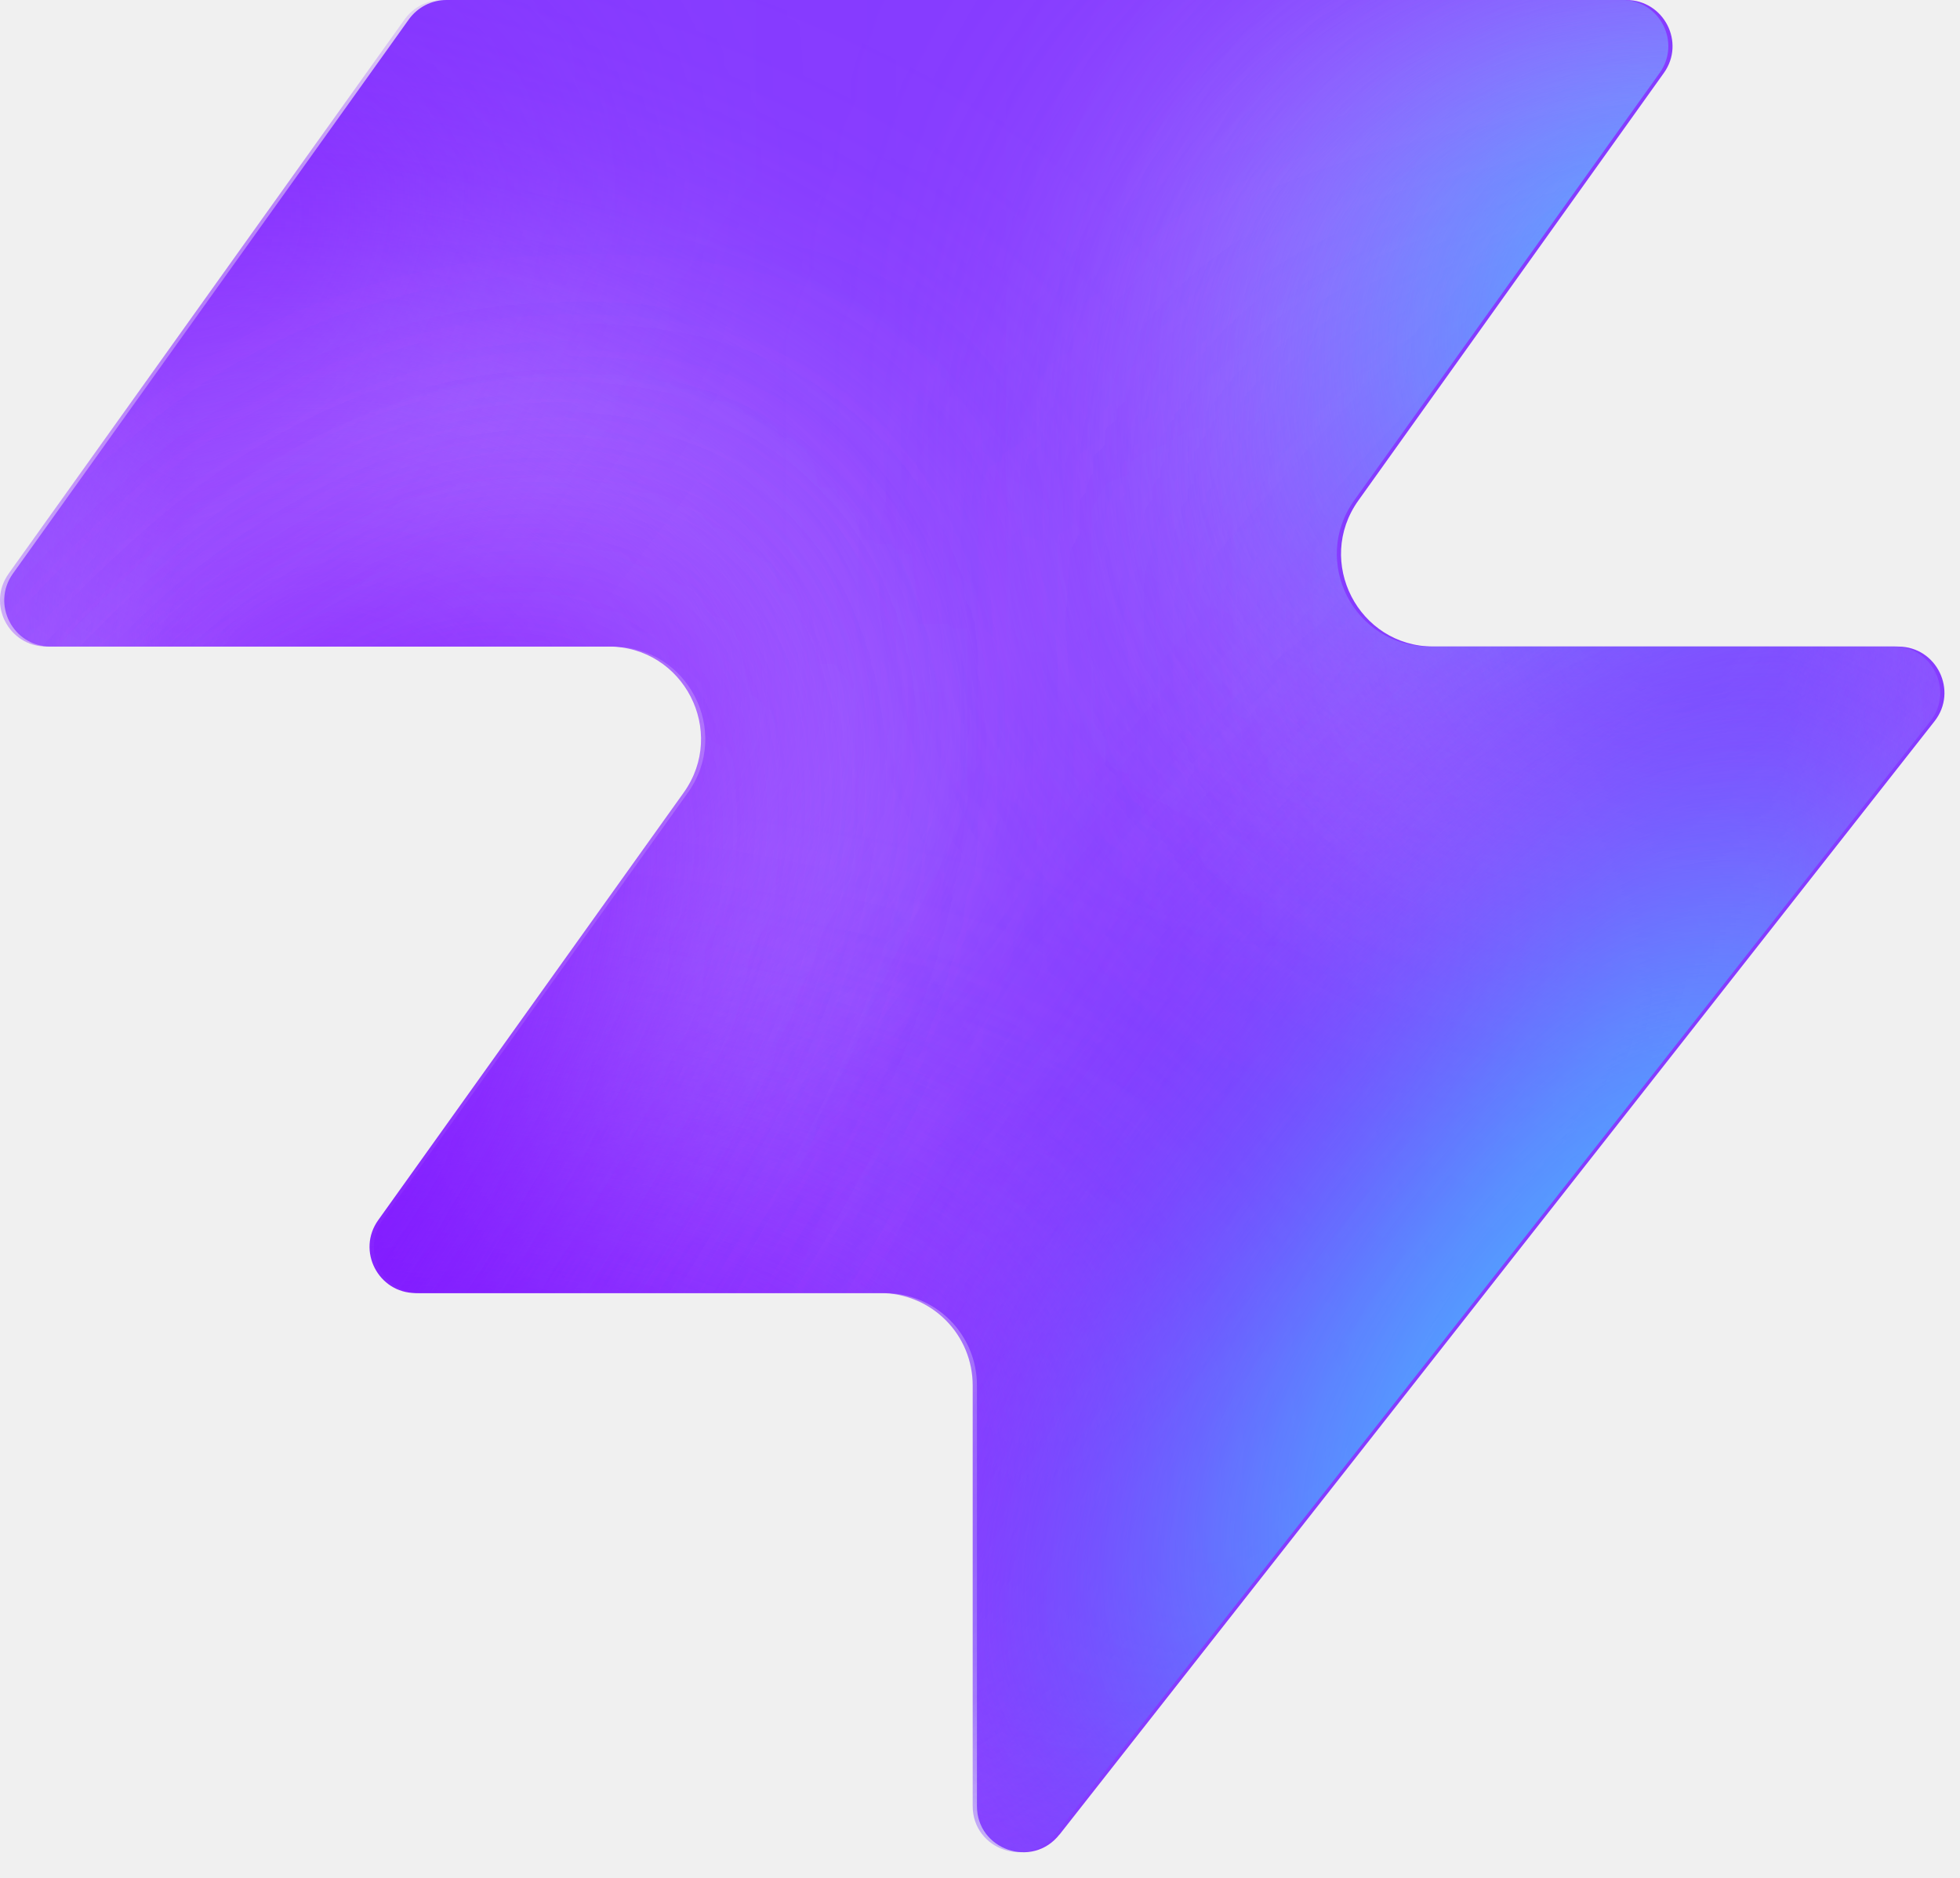
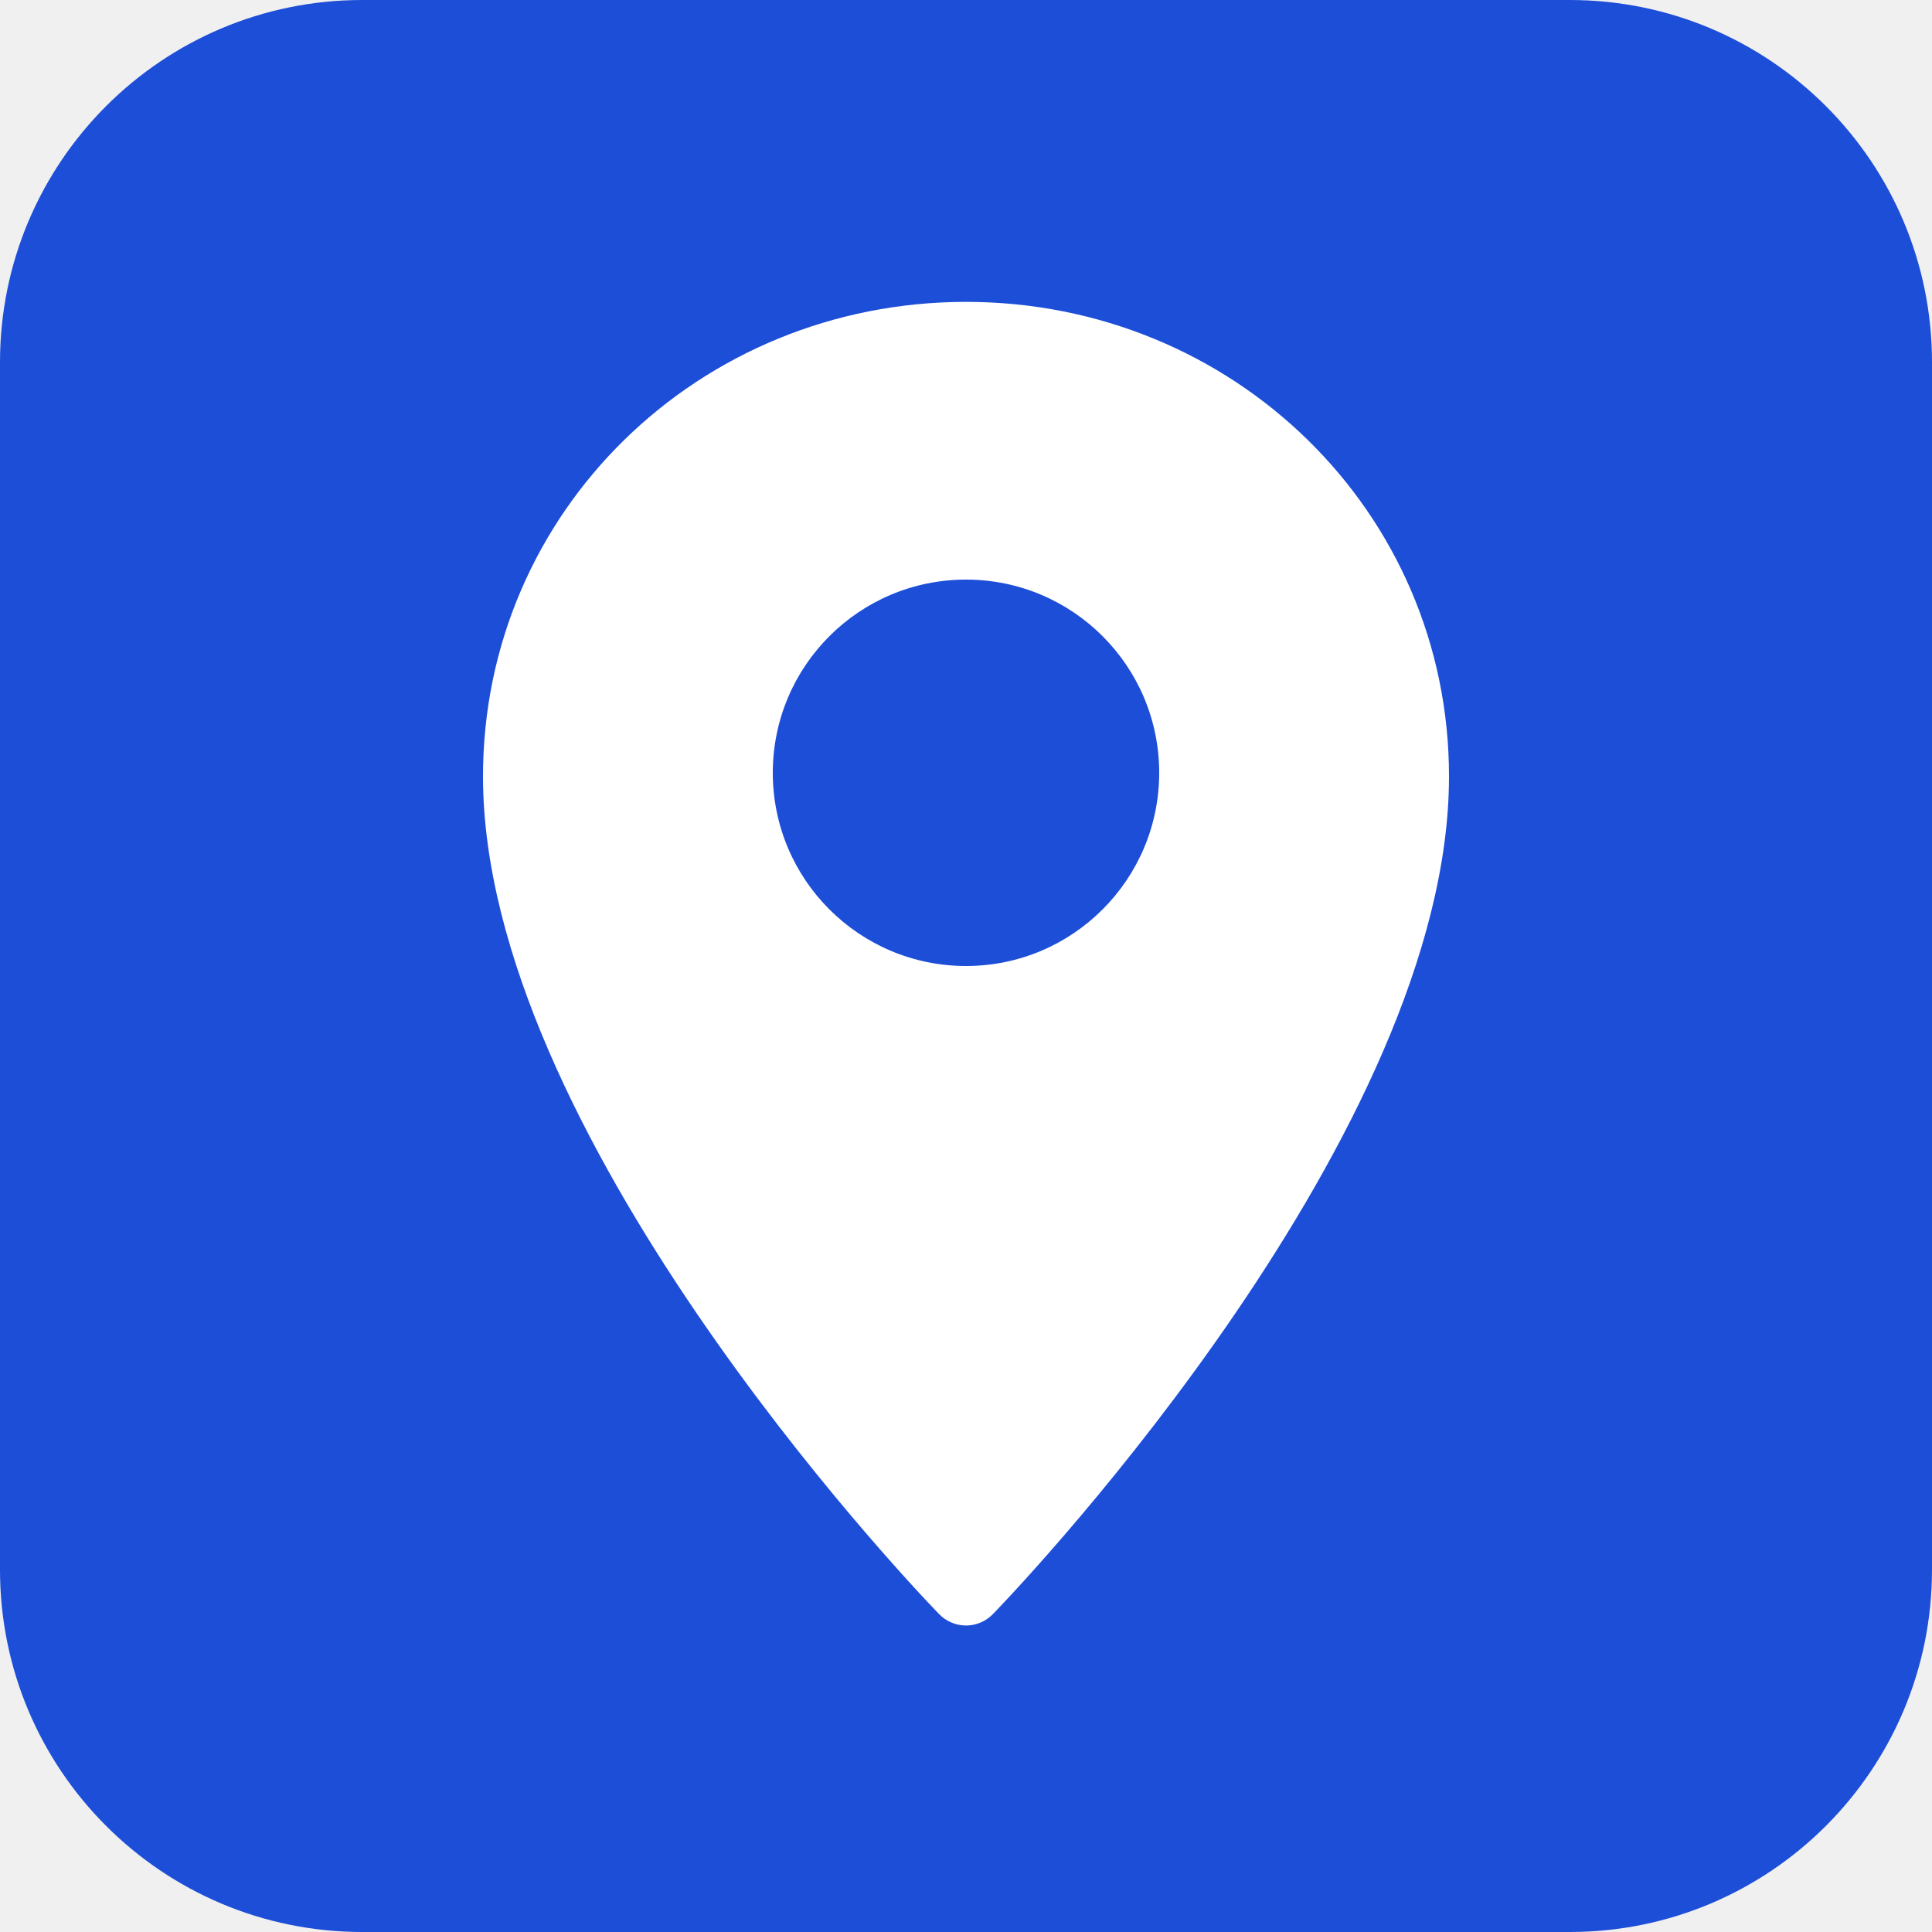
- <svg xmlns="http://www.w3.org/2000/svg" width="48" height="46" fill="none" viewBox="0 0 48 46">
-   <path fill="#863bff" d="M25.946 44.938c-.664.845-2.021.375-2.021-.698V33.937a2.26 2.26 0 0 0-2.262-2.262H10.287c-.92 0-1.456-1.04-.92-1.788l7.48-10.471c1.07-1.497 0-3.578-1.842-3.578H1.237c-.92 0-1.456-1.04-.92-1.788L10.013.474c.214-.297.556-.474.92-.474h28.894c.92 0 1.456 1.04.92 1.788l-7.48 10.471c-1.07 1.498 0 3.579 1.842 3.579h11.377c.943 0 1.473 1.088.89 1.83L25.947 44.94z" style="fill:#863bff;fill:color(display-p3 .525 .23 1);fill-opacity:1" />
-   <mask id="a" width="48" height="46" x="0" y="0" maskUnits="userSpaceOnUse" style="mask-type:alpha">
-     <path fill="#000" d="M25.842 44.938c-.664.844-2.021.375-2.021-.698V33.937a2.26 2.26 0 0 0-2.262-2.262H10.183c-.92 0-1.456-1.04-.92-1.788l7.48-10.471c1.07-1.498 0-3.579-1.842-3.579H1.133c-.92 0-1.456-1.04-.92-1.787L9.91.473c.214-.297.556-.474.92-.474h28.894c.92 0 1.456 1.04.92 1.788l-7.48 10.471c-1.07 1.498 0 3.578 1.842 3.578h11.377c.943 0 1.473 1.088.89 1.832L25.843 44.94z" style="fill:#000;fill-opacity:1" />
-   </mask>
-   <g mask="url(#a)">
-     <g filter="url(#b)">
-       <ellipse cx="5.508" cy="14.704" fill="#ede6ff" rx="5.508" ry="14.704" style="fill:#ede6ff;fill:color(display-p3 .927 .903 1);fill-opacity:1" transform="matrix(.00324 1 1 -.00324 -4.47 31.516)" />
-     </g>
-     <g filter="url(#c)">
-       <ellipse cx="10.399" cy="29.851" fill="#ede6ff" rx="10.399" ry="29.851" style="fill:#ede6ff;fill:color(display-p3 .927 .903 1);fill-opacity:1" transform="matrix(.00324 1 1 -.00324 -39.328 7.883)" />
-     </g>
-     <g filter="url(#d)">
-       <ellipse cx="5.508" cy="30.487" fill="#7e14ff" rx="5.508" ry="30.487" style="fill:#7e14ff;fill:color(display-p3 .492 .077 1);fill-opacity:1" transform="rotate(89.814 -25.913 -14.639)scale(1 -1)" />
-     </g>
-     <g filter="url(#e)">
-       <ellipse cx="5.508" cy="30.599" fill="#7e14ff" rx="5.508" ry="30.599" style="fill:#7e14ff;fill:color(display-p3 .492 .077 1);fill-opacity:1" transform="rotate(89.814 -32.644 -3.334)scale(1 -1)" />
-     </g>
-     <g filter="url(#f)">
-       <ellipse cx="5.508" cy="30.599" fill="#7e14ff" rx="5.508" ry="30.599" style="fill:#7e14ff;fill:color(display-p3 .492 .077 1);fill-opacity:1" transform="matrix(.00324 1 1 -.00324 -34.34 30.47)" />
-     </g>
-     <g filter="url(#g)">
-       <ellipse cx="14.072" cy="22.078" fill="#ede6ff" rx="14.072" ry="22.078" style="fill:#ede6ff;fill:color(display-p3 .927 .903 1);fill-opacity:1" transform="rotate(93.35 24.506 48.493)scale(-1 1)" />
-     </g>
-     <g filter="url(#h)">
-       <ellipse cx="3.47" cy="21.501" fill="#7e14ff" rx="3.47" ry="21.501" style="fill:#7e14ff;fill:color(display-p3 .492 .077 1);fill-opacity:1" transform="rotate(89.009 28.708 47.59)scale(-1 1)" />
-     </g>
-     <g filter="url(#i)">
-       <ellipse cx="3.47" cy="21.501" fill="#7e14ff" rx="3.47" ry="21.501" style="fill:#7e14ff;fill:color(display-p3 .492 .077 1);fill-opacity:1" transform="rotate(89.009 28.708 47.59)scale(-1 1)" />
-     </g>
-     <g filter="url(#j)">
-       <ellipse cx=".387" cy="8.972" fill="#7e14ff" rx="4.407" ry="29.108" style="fill:#7e14ff;fill:color(display-p3 .492 .077 1);fill-opacity:1" transform="rotate(39.51 .387 8.972)" />
-     </g>
-     <g filter="url(#k)">
-       <ellipse cx="47.523" cy="-6.092" fill="#7e14ff" rx="4.407" ry="29.108" style="fill:#7e14ff;fill:color(display-p3 .492 .077 1);fill-opacity:1" transform="rotate(37.892 47.523 -6.092)" />
-     </g>
-     <g filter="url(#l)">
-       <ellipse cx="41.412" cy="6.333" fill="#47bfff" rx="5.971" ry="9.665" style="fill:#47bfff;fill:color(display-p3 .28 .748 1);fill-opacity:1" transform="rotate(37.892 41.412 6.333)" />
-     </g>
-     <g filter="url(#m)">
-       <ellipse cx="-1.879" cy="38.332" fill="#7e14ff" rx="4.407" ry="29.108" style="fill:#7e14ff;fill:color(display-p3 .492 .077 1);fill-opacity:1" transform="rotate(37.892 -1.88 38.332)" />
-     </g>
-     <g filter="url(#n)">
-       <ellipse cx="-1.879" cy="38.332" fill="#7e14ff" rx="4.407" ry="29.108" style="fill:#7e14ff;fill:color(display-p3 .492 .077 1);fill-opacity:1" transform="rotate(37.892 -1.88 38.332)" />
-     </g>
-     <g filter="url(#o)">
-       <ellipse cx="35.651" cy="29.907" fill="#7e14ff" rx="4.407" ry="29.108" style="fill:#7e14ff;fill:color(display-p3 .492 .077 1);fill-opacity:1" transform="rotate(37.892 35.651 29.907)" />
-     </g>
-     <g filter="url(#p)">
-       <ellipse cx="38.418" cy="32.4" fill="#47bfff" rx="5.971" ry="15.297" style="fill:#47bfff;fill:color(display-p3 .28 .748 1);fill-opacity:1" transform="rotate(37.892 38.418 32.4)" />
-     </g>
-   </g>
-   <defs>
-     <filter id="b" width="60.045" height="41.654" x="-19.77" y="16.149" color-interpolation-filters="sRGB" filterUnits="userSpaceOnUse">
-       <feFlood flood-opacity="0" result="BackgroundImageFix" />
-       <feBlend in="SourceGraphic" in2="BackgroundImageFix" result="shape" />
-       <feGaussianBlur result="effect1_foregroundBlur_2002_17158" stdDeviation="7.659" />
-     </filter>
-     <filter id="c" width="90.34" height="51.437" x="-54.613" y="-7.533" color-interpolation-filters="sRGB" filterUnits="userSpaceOnUse">
-       <feFlood flood-opacity="0" result="BackgroundImageFix" />
-       <feBlend in="SourceGraphic" in2="BackgroundImageFix" result="shape" />
-       <feGaussianBlur result="effect1_foregroundBlur_2002_17158" stdDeviation="7.659" />
-     </filter>
-     <filter id="d" width="79.355" height="29.4" x="-49.64" y="2.03" color-interpolation-filters="sRGB" filterUnits="userSpaceOnUse">
-       <feFlood flood-opacity="0" result="BackgroundImageFix" />
-       <feBlend in="SourceGraphic" in2="BackgroundImageFix" result="shape" />
-       <feGaussianBlur result="effect1_foregroundBlur_2002_17158" stdDeviation="4.596" />
-     </filter>
-     <filter id="e" width="79.579" height="29.4" x="-45.045" y="20.029" color-interpolation-filters="sRGB" filterUnits="userSpaceOnUse">
-       <feFlood flood-opacity="0" result="BackgroundImageFix" />
-       <feBlend in="SourceGraphic" in2="BackgroundImageFix" result="shape" />
-       <feGaussianBlur result="effect1_foregroundBlur_2002_17158" stdDeviation="4.596" />
-     </filter>
-     <filter id="f" width="79.579" height="29.4" x="-43.513" y="21.178" color-interpolation-filters="sRGB" filterUnits="userSpaceOnUse">
-       <feFlood flood-opacity="0" result="BackgroundImageFix" />
-       <feBlend in="SourceGraphic" in2="BackgroundImageFix" result="shape" />
-       <feGaussianBlur result="effect1_foregroundBlur_2002_17158" stdDeviation="4.596" />
-     </filter>
-     <filter id="g" width="74.749" height="58.852" x="15.756" y="-17.901" color-interpolation-filters="sRGB" filterUnits="userSpaceOnUse">
-       <feFlood flood-opacity="0" result="BackgroundImageFix" />
-       <feBlend in="SourceGraphic" in2="BackgroundImageFix" result="shape" />
-       <feGaussianBlur result="effect1_foregroundBlur_2002_17158" stdDeviation="7.659" />
-     </filter>
-     <filter id="h" width="61.377" height="25.362" x="23.548" y="2.284" color-interpolation-filters="sRGB" filterUnits="userSpaceOnUse">
-       <feFlood flood-opacity="0" result="BackgroundImageFix" />
-       <feBlend in="SourceGraphic" in2="BackgroundImageFix" result="shape" />
-       <feGaussianBlur result="effect1_foregroundBlur_2002_17158" stdDeviation="4.596" />
-     </filter>
-     <filter id="i" width="61.377" height="25.362" x="23.548" y="2.284" color-interpolation-filters="sRGB" filterUnits="userSpaceOnUse">
-       <feFlood flood-opacity="0" result="BackgroundImageFix" />
-       <feBlend in="SourceGraphic" in2="BackgroundImageFix" result="shape" />
-       <feGaussianBlur result="effect1_foregroundBlur_2002_17158" stdDeviation="4.596" />
-     </filter>
-     <filter id="j" width="56.045" height="63.649" x="-27.636" y="-22.853" color-interpolation-filters="sRGB" filterUnits="userSpaceOnUse">
-       <feFlood flood-opacity="0" result="BackgroundImageFix" />
-       <feBlend in="SourceGraphic" in2="BackgroundImageFix" result="shape" />
-       <feGaussianBlur result="effect1_foregroundBlur_2002_17158" stdDeviation="4.596" />
-     </filter>
-     <filter id="k" width="54.814" height="64.646" x="20.116" y="-38.415" color-interpolation-filters="sRGB" filterUnits="userSpaceOnUse">
-       <feFlood flood-opacity="0" result="BackgroundImageFix" />
-       <feBlend in="SourceGraphic" in2="BackgroundImageFix" result="shape" />
-       <feGaussianBlur result="effect1_foregroundBlur_2002_17158" stdDeviation="4.596" />
-     </filter>
-     <filter id="l" width="33.541" height="35.313" x="24.641" y="-11.323" color-interpolation-filters="sRGB" filterUnits="userSpaceOnUse">
-       <feFlood flood-opacity="0" result="BackgroundImageFix" />
-       <feBlend in="SourceGraphic" in2="BackgroundImageFix" result="shape" />
-       <feGaussianBlur result="effect1_foregroundBlur_2002_17158" stdDeviation="4.596" />
-     </filter>
-     <filter id="m" width="54.814" height="64.646" x="-29.286" y="6.009" color-interpolation-filters="sRGB" filterUnits="userSpaceOnUse">
-       <feFlood flood-opacity="0" result="BackgroundImageFix" />
-       <feBlend in="SourceGraphic" in2="BackgroundImageFix" result="shape" />
-       <feGaussianBlur result="effect1_foregroundBlur_2002_17158" stdDeviation="4.596" />
-     </filter>
-     <filter id="n" width="54.814" height="64.646" x="-29.286" y="6.009" color-interpolation-filters="sRGB" filterUnits="userSpaceOnUse">
-       <feFlood flood-opacity="0" result="BackgroundImageFix" />
-       <feBlend in="SourceGraphic" in2="BackgroundImageFix" result="shape" />
-       <feGaussianBlur result="effect1_foregroundBlur_2002_17158" stdDeviation="4.596" />
-     </filter>
-     <filter id="o" width="54.814" height="64.646" x="8.244" y="-2.416" color-interpolation-filters="sRGB" filterUnits="userSpaceOnUse">
-       <feFlood flood-opacity="0" result="BackgroundImageFix" />
-       <feBlend in="SourceGraphic" in2="BackgroundImageFix" result="shape" />
-       <feGaussianBlur result="effect1_foregroundBlur_2002_17158" stdDeviation="4.596" />
-     </filter>
-     <filter id="p" width="39.409" height="43.623" x="18.713" y="10.588" color-interpolation-filters="sRGB" filterUnits="userSpaceOnUse">
-       <feFlood flood-opacity="0" result="BackgroundImageFix" />
-       <feBlend in="SourceGraphic" in2="BackgroundImageFix" result="shape" />
-       <feGaussianBlur result="effect1_foregroundBlur_2002_17158" stdDeviation="4.596" />
-     </filter>
-   </defs>
+ <svg xmlns="http://www.w3.org/2000/svg" viewBox="0 0 32 32">
+   <rect width="32" height="32" rx="6" fill="#1d4ed8" />
+   <path fill="#fff" fill-rule="evenodd" d="M16 5c-4.42 0-8 3.47-8 7.86 0 5.86 6.9 13.2 7.55 13.87a.62.62 0 0 0 .9 0C17.1 26.06 24 18.72 24 12.86 24 8.47 20.42 5 16 5Zm0 4.6a3.2 3.2 0 1 1 0 6.4 3.2 3.2 0 0 1 0-6.4Z" />
</svg>
